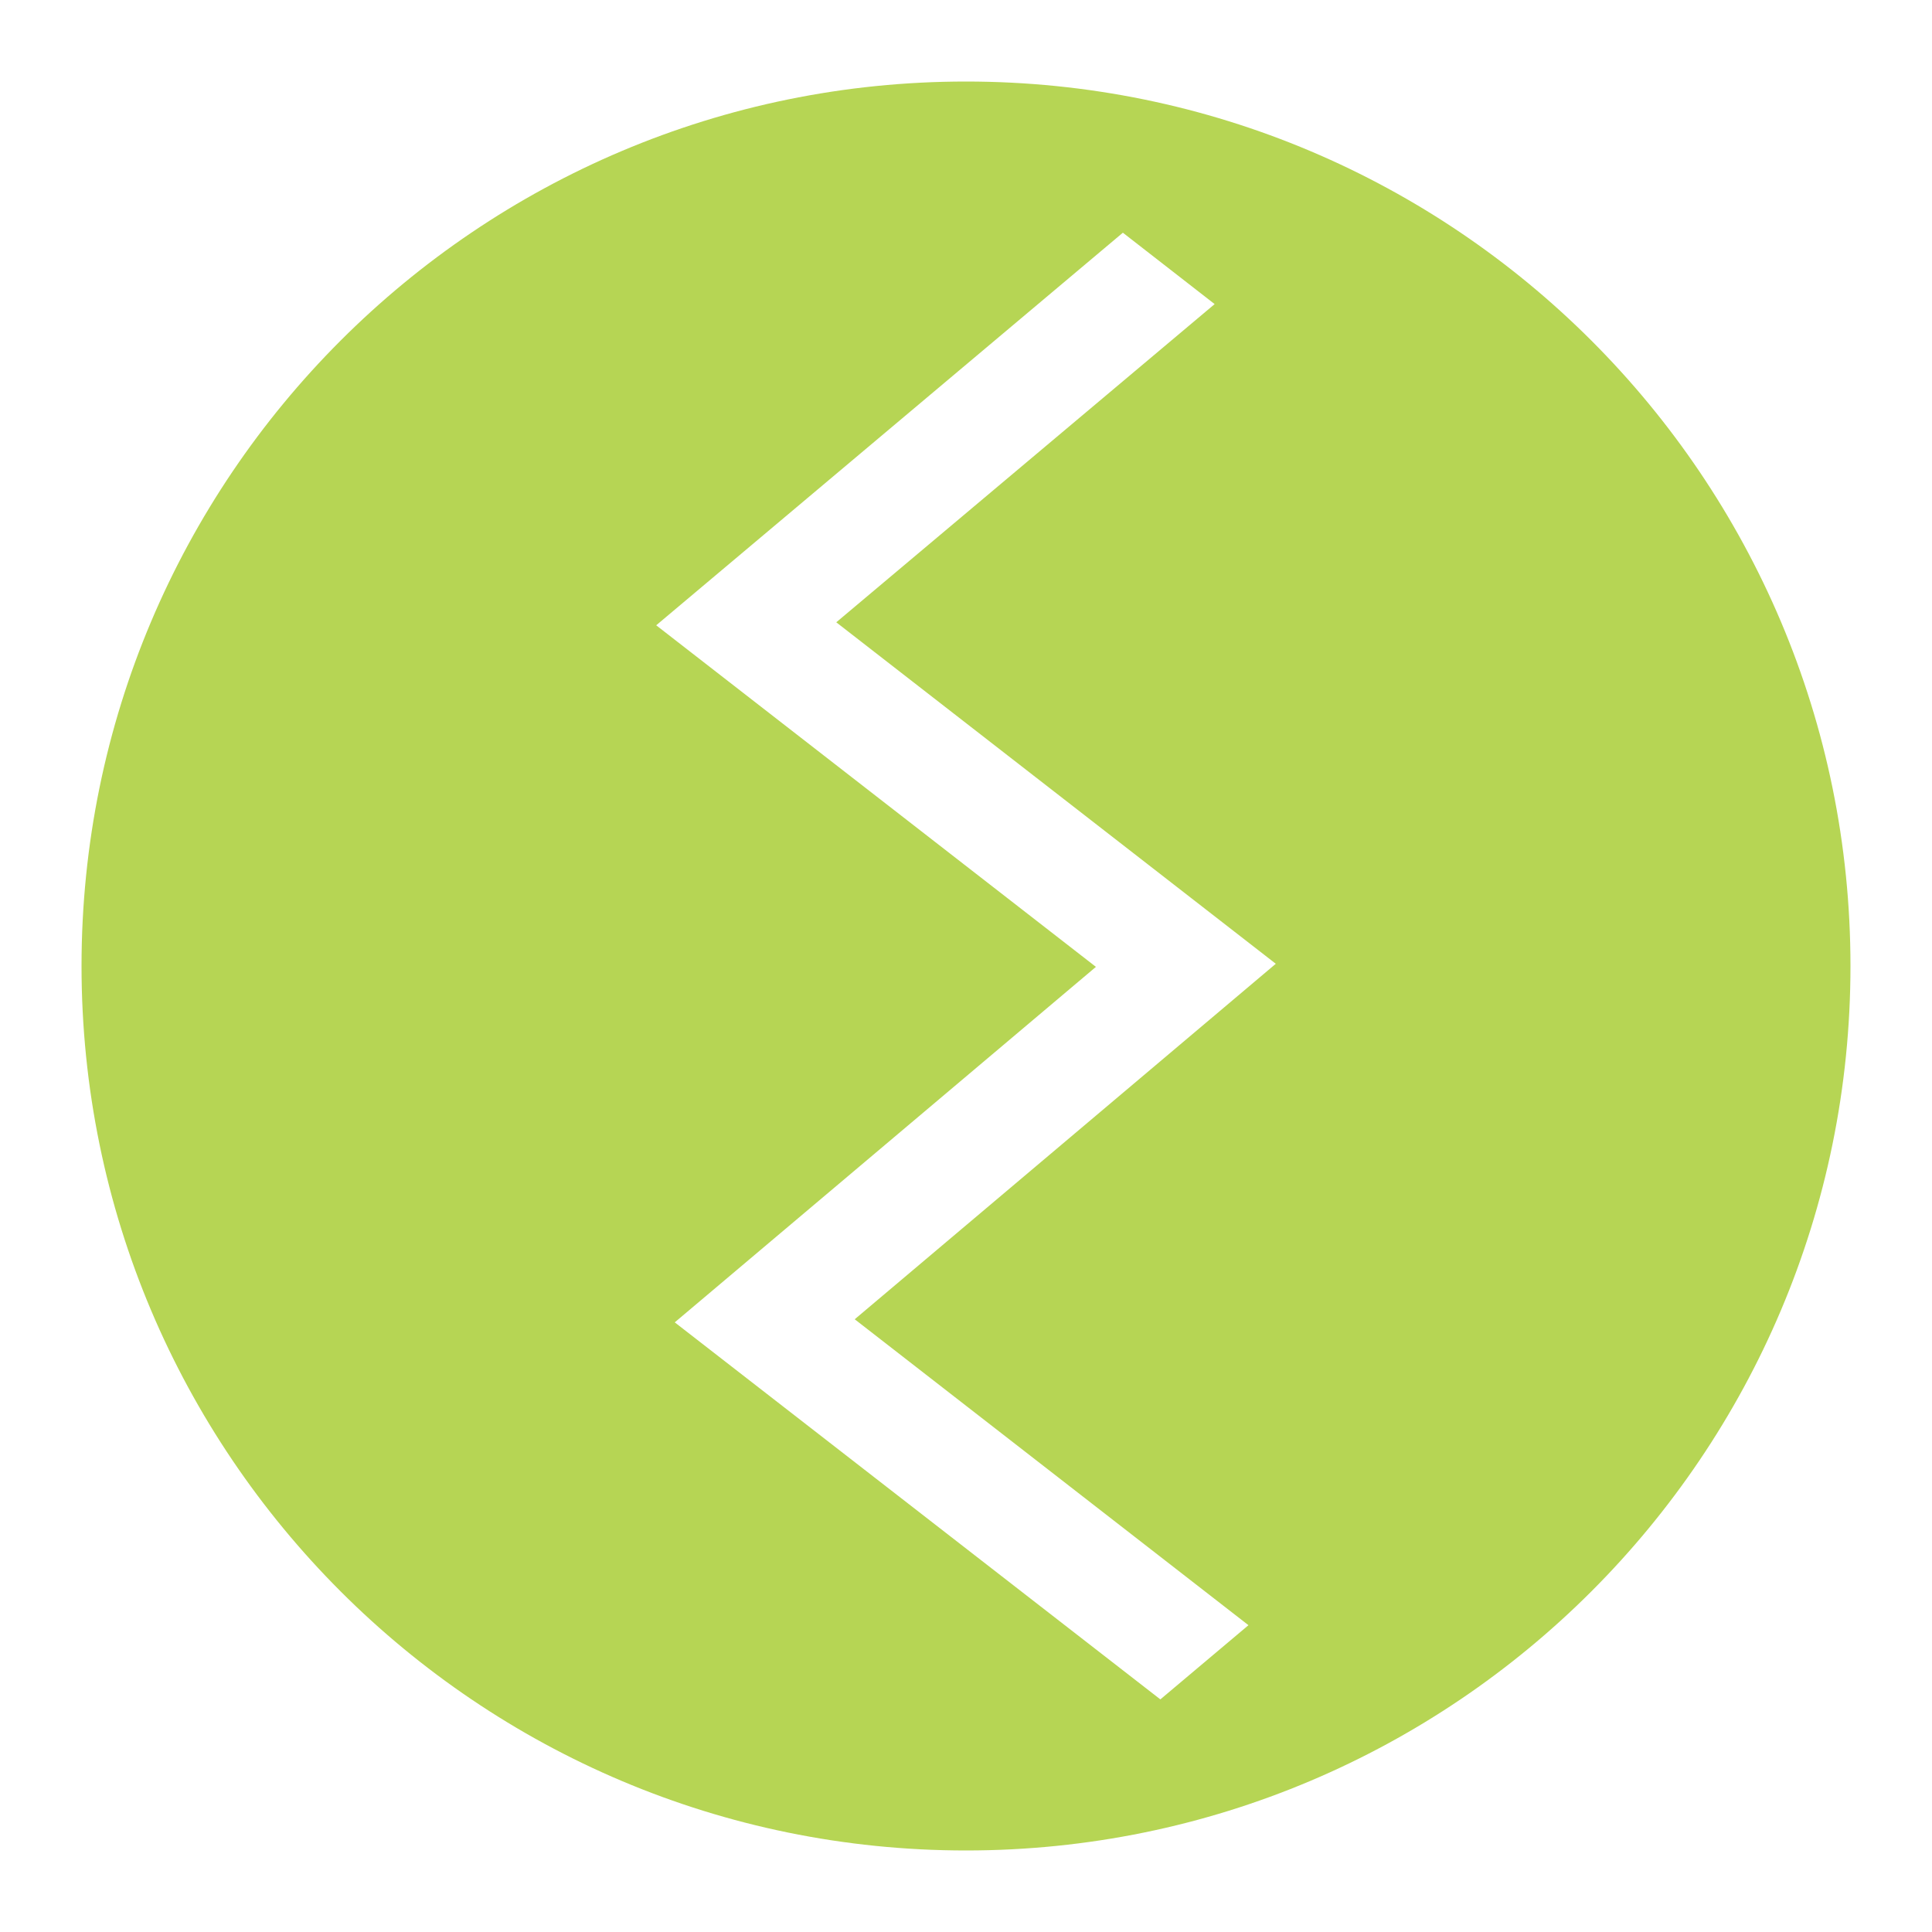
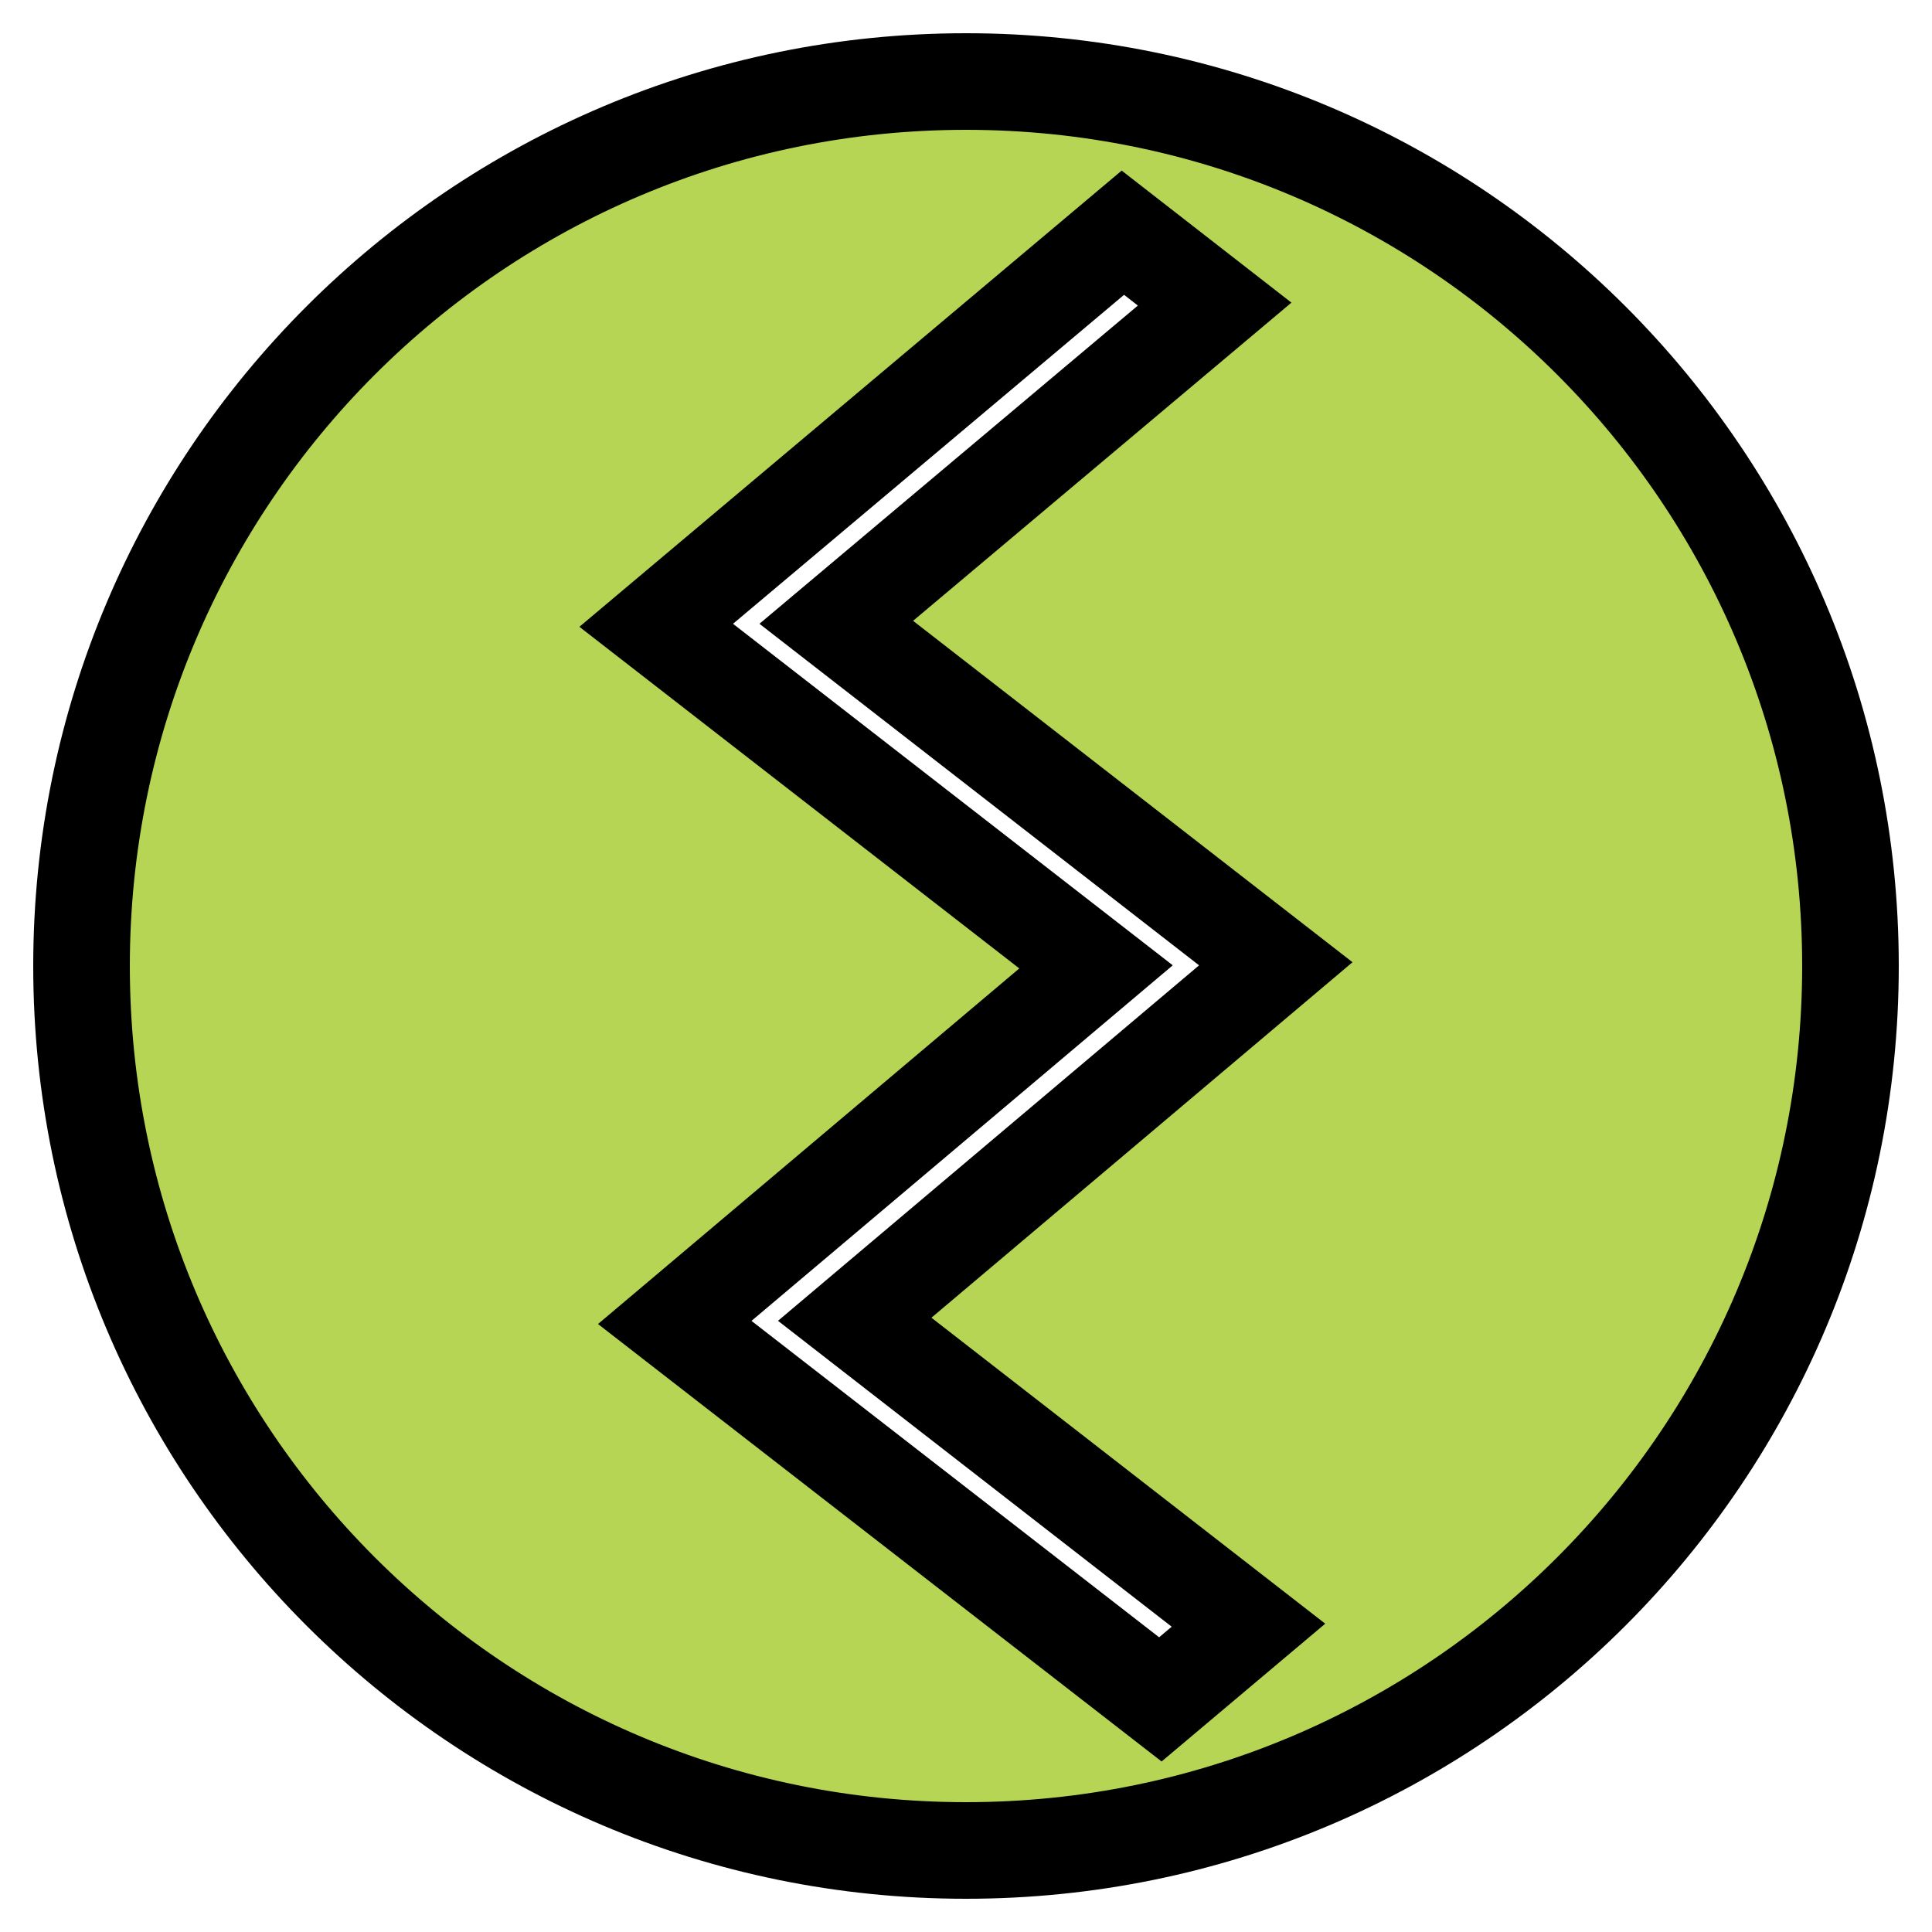
<svg xmlns="http://www.w3.org/2000/svg" version="1.1" id="Layer_2" x="0px" y="0px" width="20px" height="20px" viewBox="0 0 20 20" enable-background="new 0 0 20 20" xml:space="preserve">
-   <path fill="#B6D554" d="M10,0.844c-5.057,0-9.156,4.1-9.156,9.156s4.1,9.156,9.156,9.156s9.156-4.1,9.156-9.156  S15.057,0.844,10,0.844z M12.924,16.824l-0.912,0.768l-5.027-3.903l4.36-3.68L6.793,6.473l4.831-4.064l0.95,0.739L8.657,6.442  l4.55,3.535l-4.359,3.68L12.924,16.824z" />
+   <path fill="#B6D554" stroke="#000000" stroke-miterlimit="10" d="M10,0.844c-5.057,0-9.156,4.1-9.156,9.156  c0,5.057,4.1,9.156,9.156,9.156c5.057,0,9.156-4.1,9.156-9.156C19.156,4.944,15.057,0.844,10,0.844z M12.924,16.824l-0.912,0.768  l-5.027-3.902l4.361-3.681L6.793,6.473l4.831-4.064l0.95,0.739L8.657,6.442l4.55,3.535l-4.359,3.68L12.924,16.824z" />
</svg>
